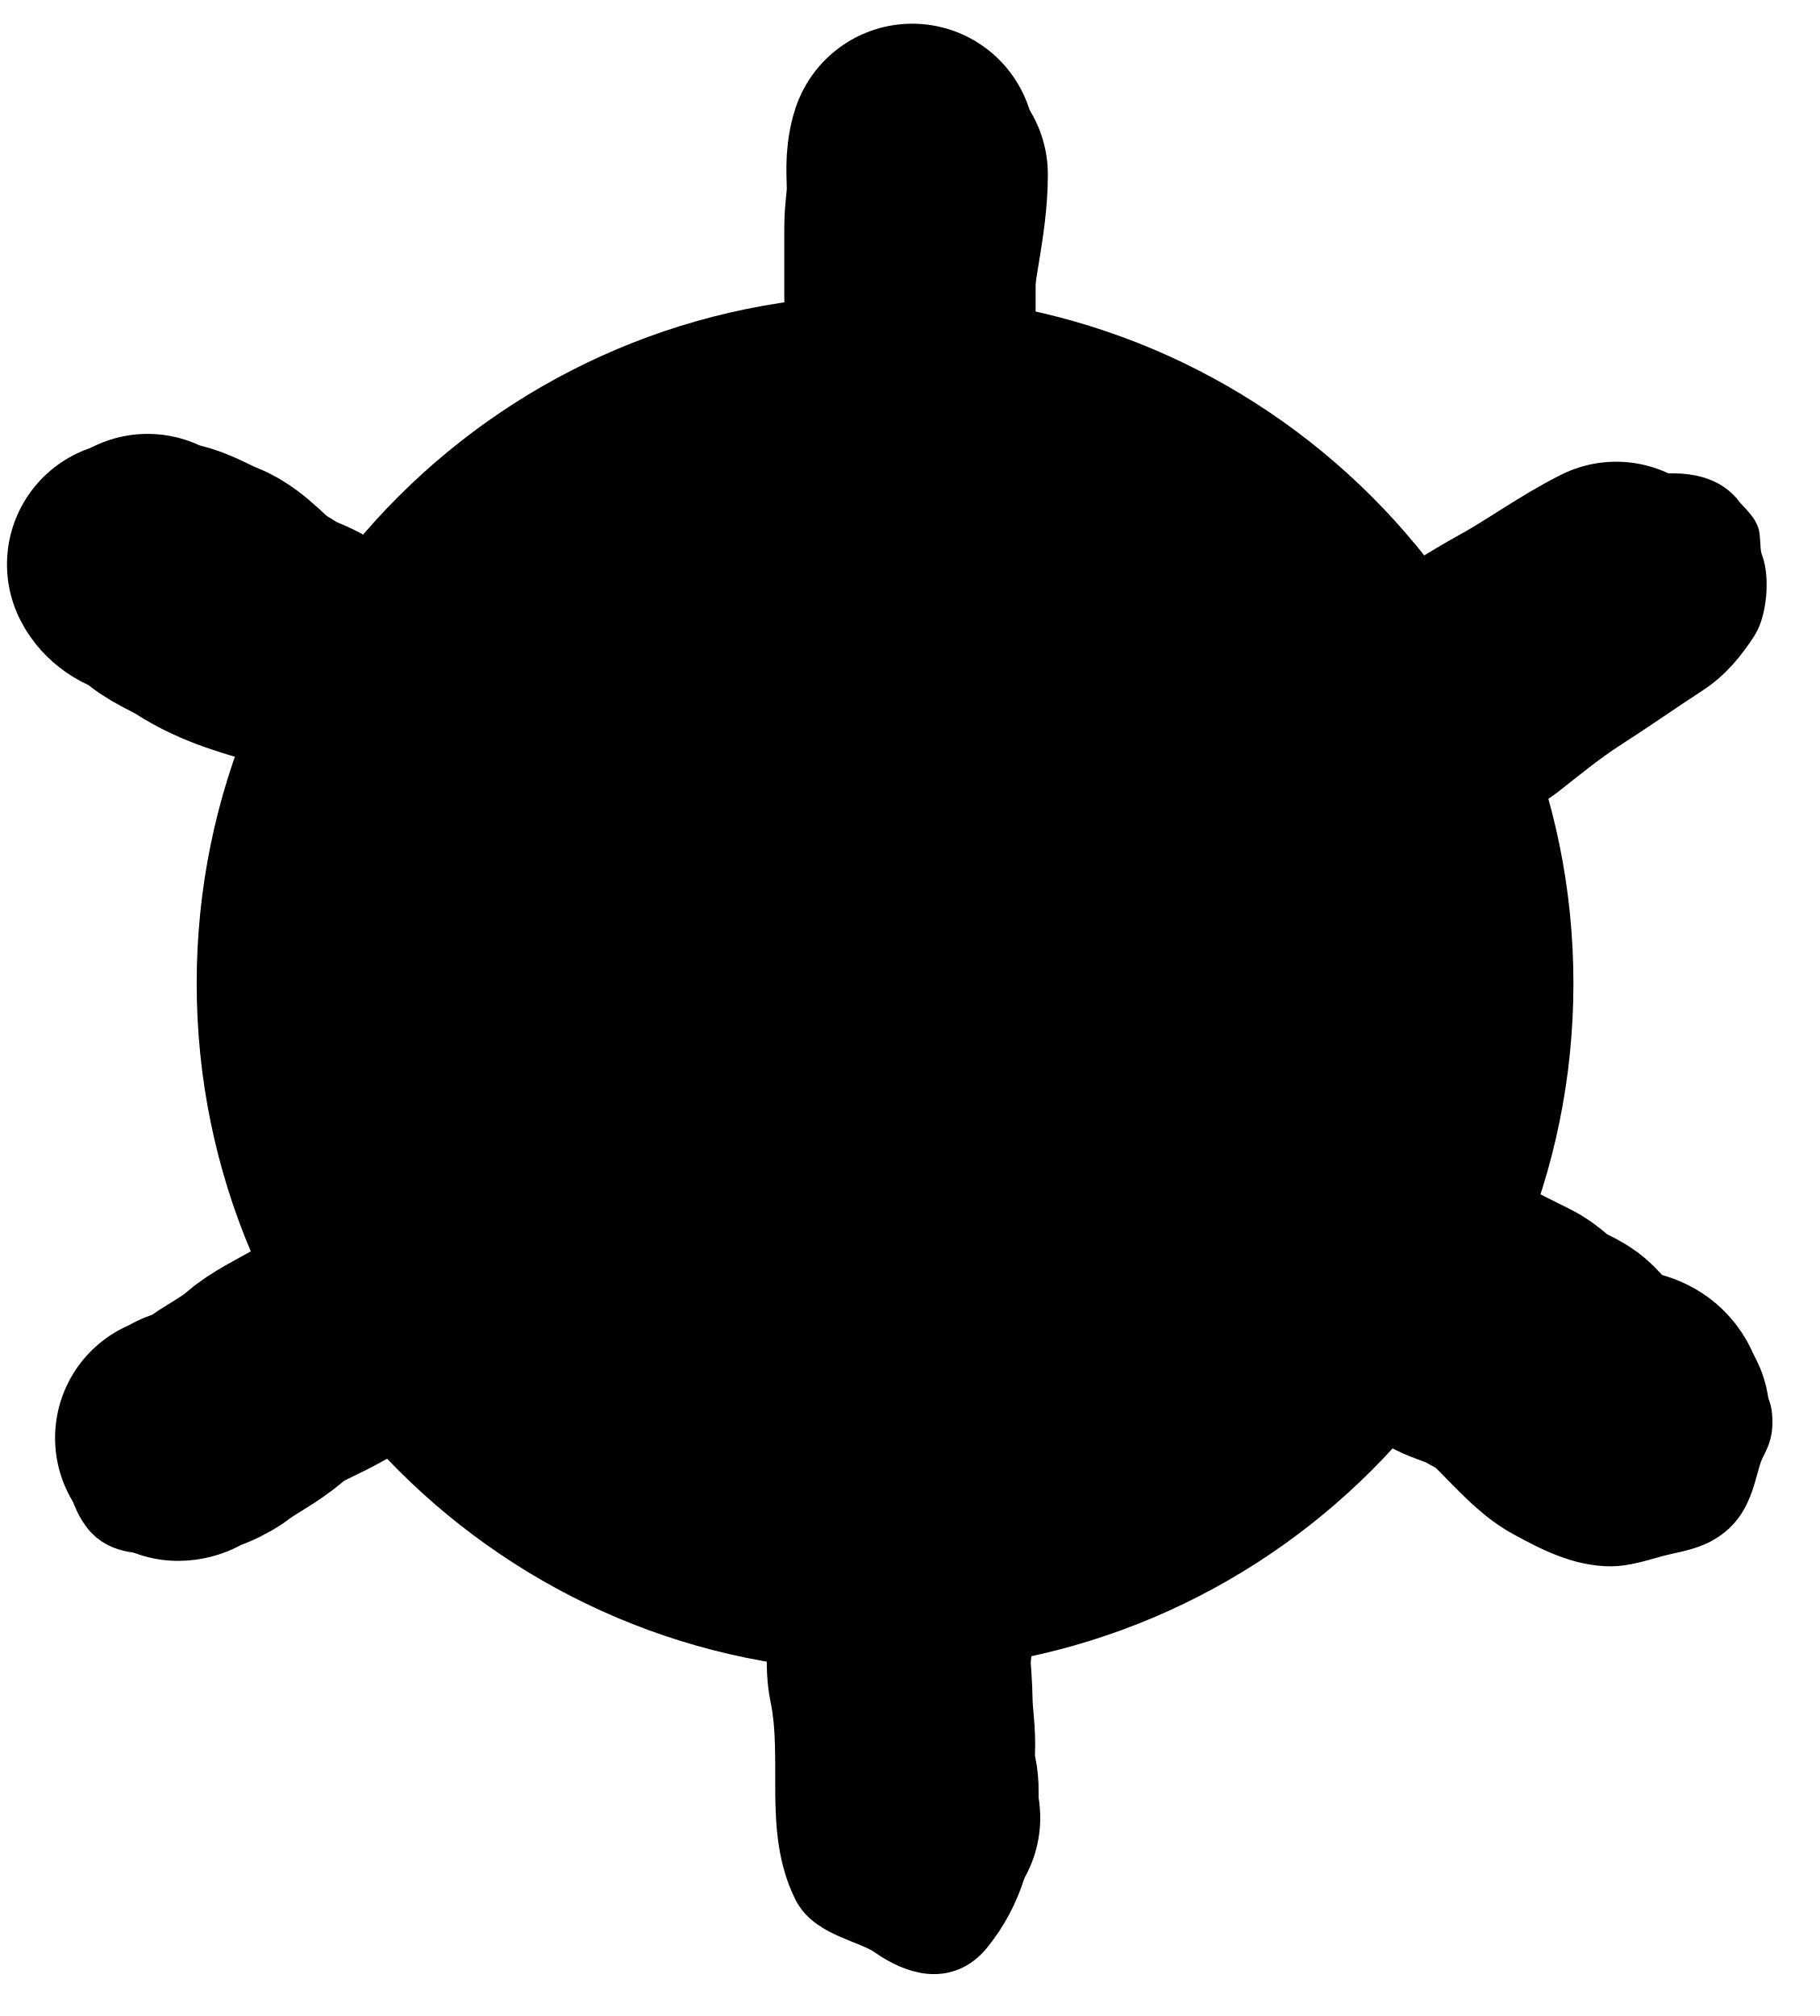
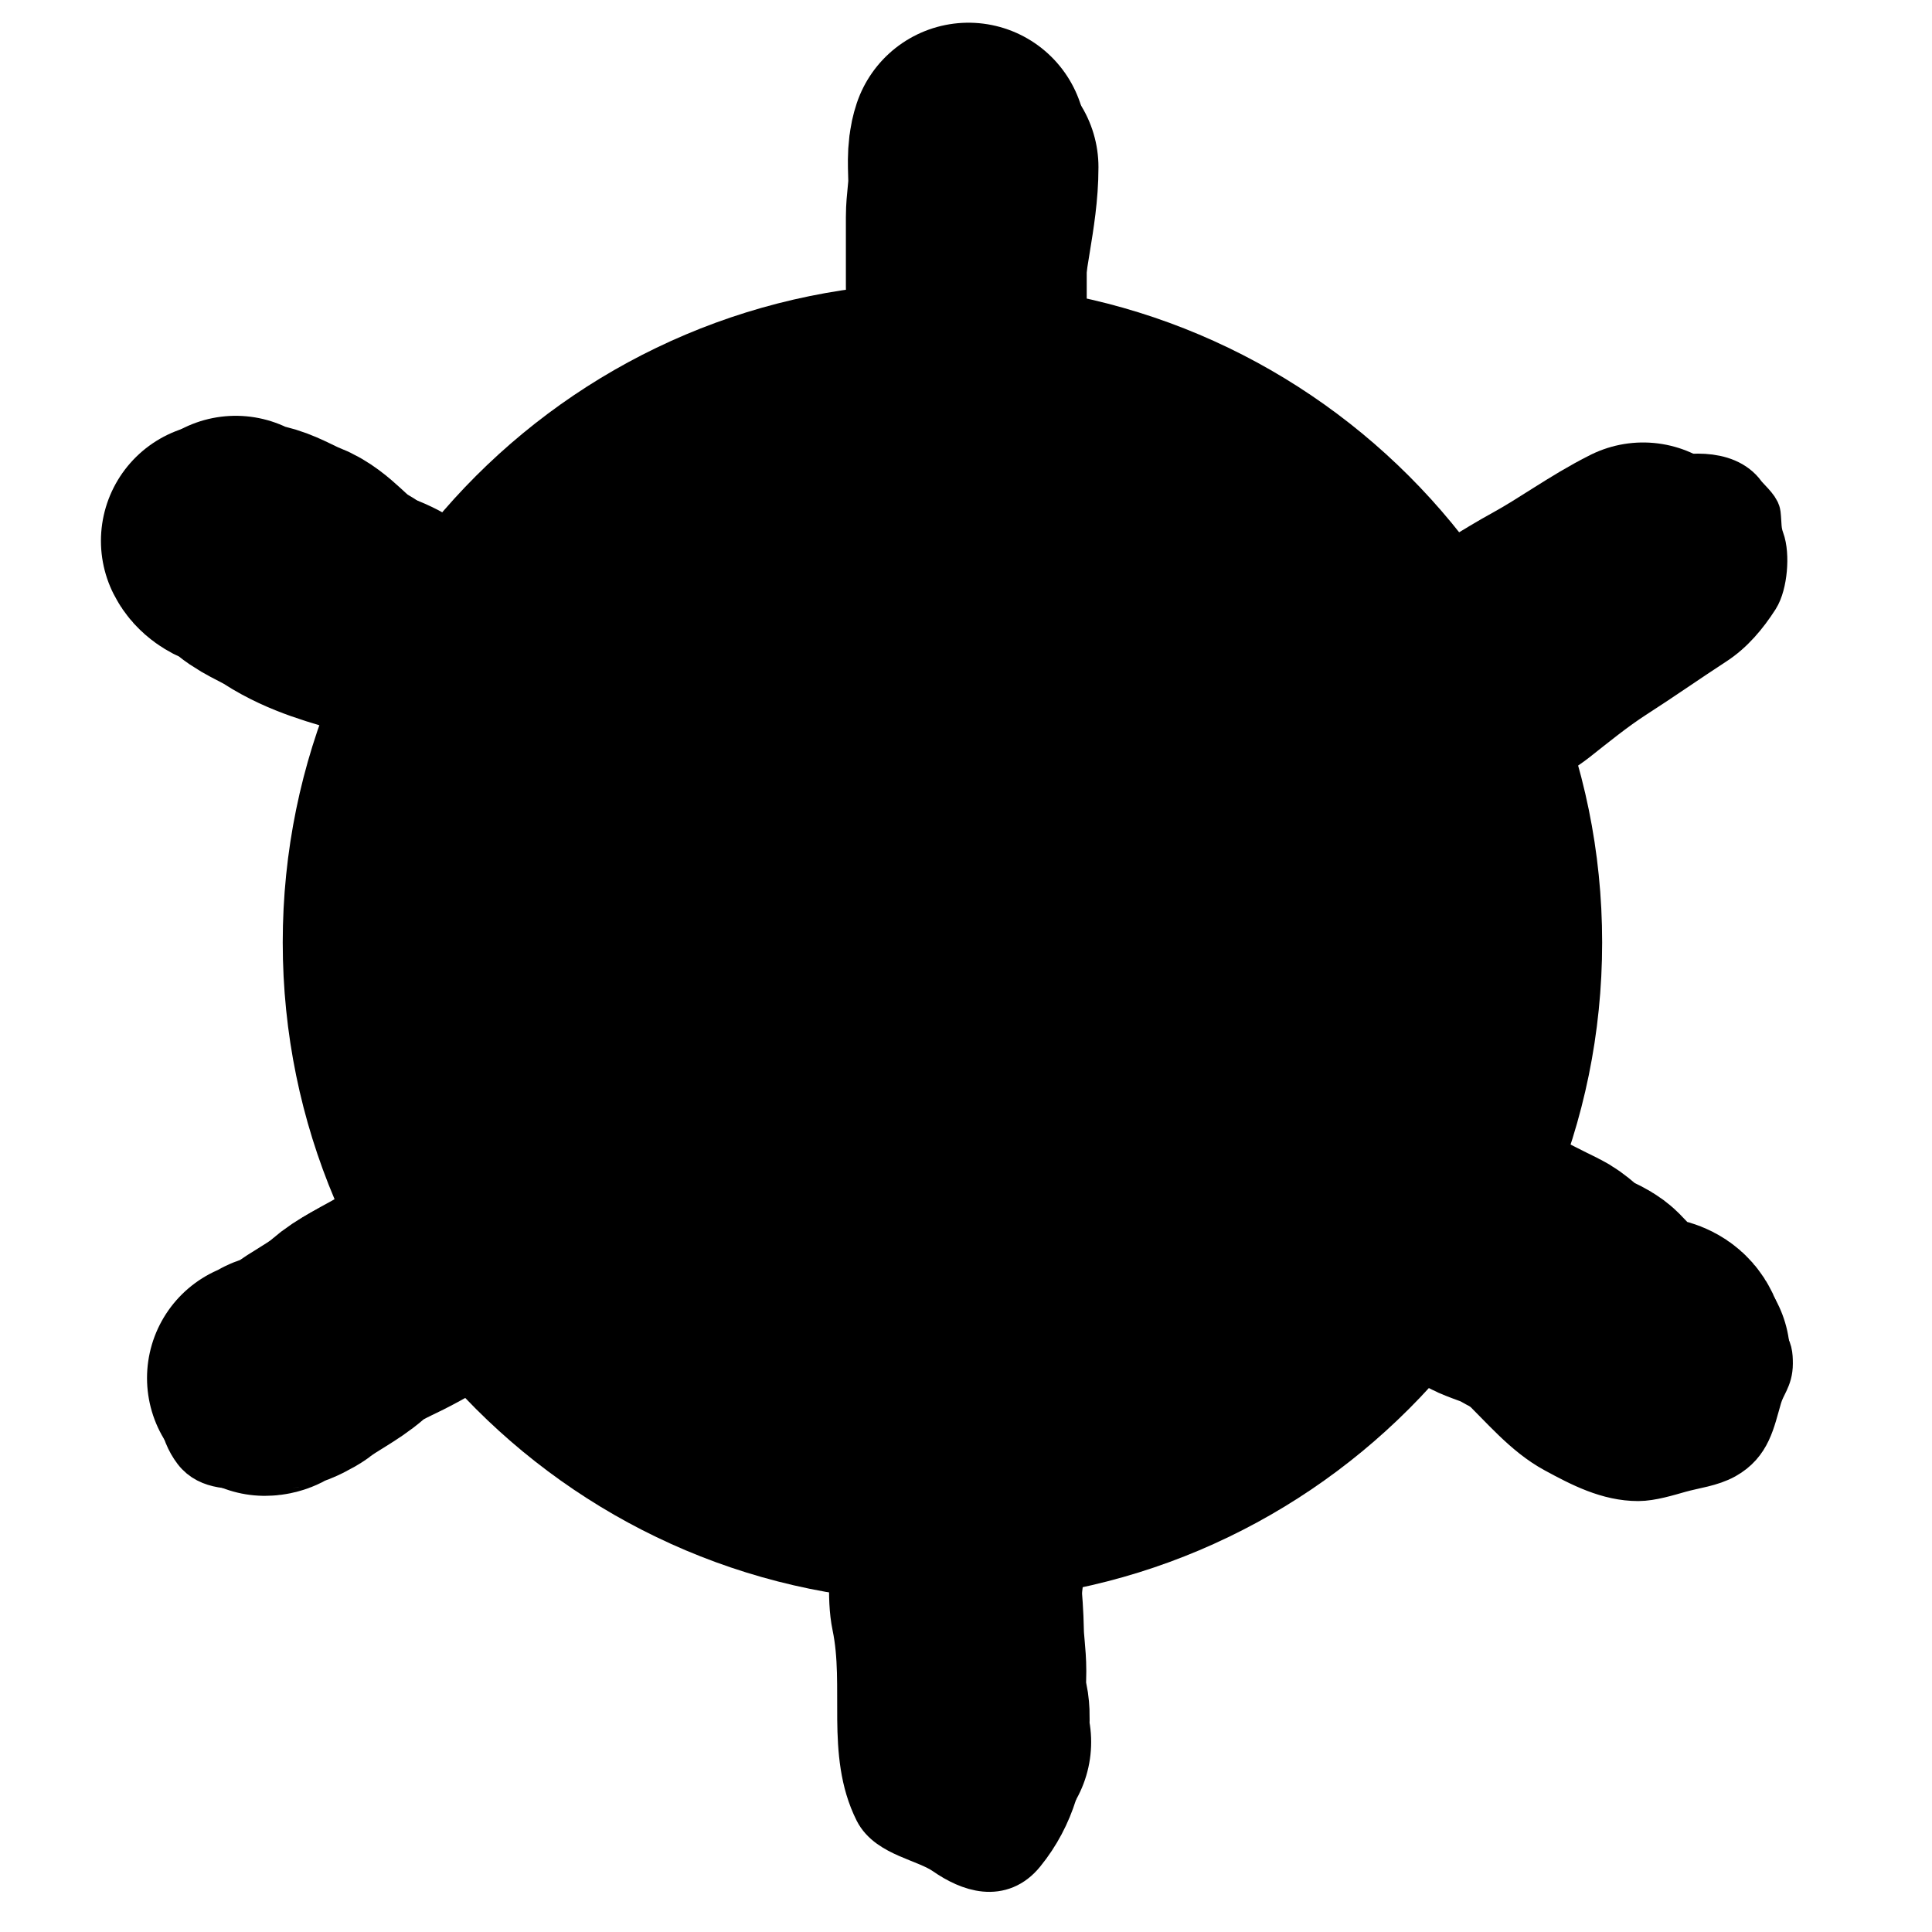
- <svg xmlns="http://www.w3.org/2000/svg" width="37" height="41" viewBox="0 0 37 41" fill="none">
+ <svg xmlns="http://www.w3.org/2000/svg" width="37" height="37" viewBox="0 0 37 41" fill="none">
  <path d="M2.23 11.89C2.693 12.181 3.146 12.462 3.62 12.726C3.87 12.864 4.078 13.184 4.289 13.384C4.942 14 5.637 14.532 6.429 14.928C6.785 15.107 7.011 15.325 7.368 14.969C7.54 14.796 7.463 14.65 7.545 14.465C7.642 14.246 7.221 14.096 7.07 14.024C6.63 13.816 6.101 13.81 5.628 13.733C5.388 13.693 5.181 13.739 5.485 13.95C5.777 14.152 5.384 13.604 5.308 13.538C5.034 13.302 4.772 13.015 4.467 12.82C3.965 12.499 3.331 12.405 2.822 12.122C2.698 12.053 2.564 12.127 2.461 11.99C2.371 11.87 2.333 11.806 2.333 11.659C2.333 11.184 2.901 10.636 3.285 10.423C3.99 10.031 4.821 10.495 5.425 10.835C6.018 11.168 6.516 11.649 7.122 11.982C7.504 12.192 7.976 12.441 8.295 12.748C8.612 13.054 8.964 13.123 9.347 12.96C9.512 12.891 9.648 12.613 9.748 12.468C9.845 12.328 10.013 12.144 10.148 12.045C10.458 11.818 10.644 11.45 10.984 11.261C11.355 11.055 11.604 10.742 12.025 10.591C12.404 10.456 12.818 10.148 13.158 9.934C13.464 9.741 13.8 9.613 14.125 9.459C14.43 9.314 14.789 9.244 15.078 9.084C15.48 8.86 16.045 9.021 16.465 8.901C16.696 8.835 16.559 8.438 16.7 8.311C16.857 8.17 16.803 7.645 16.803 7.436C16.803 7.196 16.803 6.955 16.803 6.715C16.803 6.446 16.803 6.945 16.803 7.021C16.803 7.322 16.749 7.036 16.697 6.898C16.482 6.325 16.545 5.704 16.545 5.082C16.545 4.556 16.516 4.021 16.545 3.497C16.567 3.113 16.918 2.537 17.266 2.352C17.459 2.25 17.704 1.914 17.936 1.9C18.154 1.887 18.367 1.849 18.605 1.849C19.167 1.849 19.756 1.924 20.173 2.341C20.684 2.852 20.857 3.827 20.639 4.524C20.546 4.822 20.562 5.22 20.562 5.534C20.562 5.875 20.562 6.216 20.562 6.558C20.562 6.95 20.613 7.329 20.613 7.719C20.613 7.986 20.556 8.325 20.665 8.569C20.739 8.736 20.73 8.749 20.922 8.749C21.111 8.749 21.3 8.749 21.489 8.749C21.809 8.749 22.226 8.674 22.519 8.812C22.637 8.868 22.852 8.889 22.982 8.904C23.106 8.917 23.282 9.014 23.394 9.07C23.728 9.236 24.044 9.402 24.372 9.584C24.531 9.672 24.617 9.885 24.784 9.974C24.958 10.065 25.141 10.198 25.288 10.334C25.573 10.598 25.951 10.739 26.226 11.015C26.44 11.228 26.703 11.477 26.856 11.736C26.918 11.842 27.097 11.973 27.205 12.033C27.374 12.128 27.499 12.411 27.617 12.571C27.859 12.903 28.296 13.023 28.686 13.023C29.102 13.023 29.483 12.547 29.754 12.277C29.901 12.129 30.105 12.046 30.269 11.919C30.402 11.815 30.569 11.691 30.729 11.633C30.843 11.591 31.081 11.421 31.144 11.324C31.24 11.174 31.511 11.108 31.656 10.989C31.773 10.893 31.901 10.821 32.019 10.729C32.147 10.629 32.309 10.648 32.431 10.526C32.639 10.318 32.957 10.334 33.218 10.254C33.738 10.094 34.611 9.999 34.98 10.511C35.047 10.605 35.277 10.802 35.289 10.912C35.313 11.121 35.293 11.262 35.369 11.467C35.484 11.775 35.43 12.394 35.258 12.663C35.019 13.034 34.735 13.377 34.359 13.621C33.792 13.99 33.238 14.379 32.663 14.748C32.238 15.022 31.817 15.367 31.422 15.678C31.164 15.88 30.913 16.009 30.68 16.242C30.516 16.407 30.14 16.712 30.14 16.962C30.14 17.288 30.273 17.576 30.343 17.889C30.511 18.647 30.787 19.388 30.809 20.181C30.822 20.645 30.861 21.103 30.861 21.571C30.861 21.813 30.85 22.056 30.798 22.292C30.76 22.461 30.811 22.704 30.746 22.859C30.677 23.023 30.651 23.214 30.592 23.385C30.517 23.602 30.371 23.814 30.346 24.043C30.334 24.152 30.221 24.389 30.306 24.495C30.476 24.708 30.712 24.979 30.929 25.142C31.286 25.409 31.735 25.565 32.097 25.834C32.31 25.992 32.556 26.091 32.766 26.246C32.992 26.412 33.274 26.486 33.487 26.669C33.735 26.884 34.079 27.132 34.362 27.299C34.466 27.36 34.473 27.48 34.545 27.565C34.626 27.66 34.766 27.727 34.866 27.802C34.974 27.883 35.05 28.022 35.112 28.14C35.187 28.283 35.323 28.372 35.421 28.497C35.536 28.645 35.547 28.752 35.547 28.938C35.547 29.246 35.396 29.363 35.315 29.642C35.163 30.166 35.091 30.609 34.586 30.892C34.301 31.051 33.952 31.088 33.642 31.175C33.382 31.248 33.038 31.355 32.766 31.355C32.13 31.355 31.565 31.06 31.018 30.763C30.374 30.414 29.899 29.821 29.376 29.324C29.04 29.005 28.726 28.485 28.263 28.317C28.024 28.23 28.064 27.968 27.92 28.246C27.789 28.497 27.662 28.675 27.459 28.861C27.223 29.077 27.069 29.389 26.816 29.582C26.353 29.933 25.941 30.296 25.454 30.606C24.612 31.142 23.751 31.549 22.81 31.859C22.355 32.009 21.884 32.111 21.437 32.282C21.276 32.344 20.878 32.352 20.779 32.54C20.458 33.153 20.427 34.075 20.407 34.754C20.389 35.385 20.562 36.012 20.562 36.636C20.562 37.603 20.312 38.528 19.686 39.297C19.226 39.863 18.596 39.656 18.079 39.297C17.65 39 16.877 38.913 16.625 38.41C16.022 37.203 16.429 35.794 16.159 34.499C16.029 33.873 16.133 33.131 16.133 32.491C16.133 32.126 16.12 32.128 15.747 32.128C15.555 32.128 15.357 32.142 15.166 32.116C14.901 32.08 14.644 31.914 14.382 31.842C13.513 31.603 12.694 31.157 11.888 30.769C11.488 30.576 11.056 30.441 10.655 30.248C10.376 30.114 10.138 29.875 9.902 29.679C9.726 29.532 9.488 29.337 9.362 29.141C9.262 28.986 9.218 28.795 9.107 28.652C8.983 28.492 8.995 28.36 8.741 28.452C8.294 28.612 7.886 28.939 7.459 29.152C6.715 29.524 6.01 29.946 5.331 30.417C5.004 30.643 4.631 30.685 4.301 30.88C4.022 31.045 3.683 31.098 3.363 31.098C2.946 31.098 2.449 31.135 2.167 30.766C1.86 30.365 1.791 29.793 1.909 29.296C2.097 28.505 2.538 27.955 3.116 27.402C3.377 27.152 3.712 26.996 3.992 26.772C4.271 26.549 4.536 26.35 4.844 26.166C5.119 26.002 5.402 25.868 5.668 25.691C5.871 25.556 6.117 25.492 6.298 25.33C6.407 25.232 6.582 25.203 6.71 25.136C6.834 25.07 6.668 24.876 6.632 24.784C6.278 23.863 6.245 22.841 5.986 21.892C5.879 21.499 5.68 21.118 5.68 20.69C5.68 20.108 5.731 19.519 5.731 18.945C5.731 18.664 5.835 18.288 5.912 18.012C5.994 17.717 5.983 17.39 6.066 17.091C6.194 16.629 6.324 16.21 6.549 15.787C6.608 15.677 6.843 15.46 6.647 15.446C6.356 15.425 6.051 15.437 5.78 15.315C5.305 15.101 4.93 14.808 4.547 14.465C4.445 14.374 4.2 14.213 4.072 14.168C3.817 14.076 3.72 13.944 3.506 13.796C3.08 13.501 2.792 13.038 2.436 12.663C1.964 12.166 1.893 11.233 2.487 10.809C3.281 10.242 4.683 10.018 5.445 10.78C5.616 10.951 5.912 11.116 6.14 11.195C6.378 11.277 6.534 11.48 6.738 11.61C7.019 11.789 7.584 11.888 7.74 12.199" stroke="black" />
  <path d="M3.465 11.066C3.473 11.058 3.785 10.668 3.814 10.7C3.865 10.755 3.787 10.997 3.774 11.055C3.746 11.192 3.773 11.354 3.629 11.381C3.555 11.395 3.019 11.593 3.225 11.579C3.35 11.57 3.847 11.427 3.889 11.564C3.957 11.784 4.088 11.942 4.329 11.942C4.474 11.942 4.548 11.839 4.364 11.839C3.964 11.839 3.84 12.073 3.98 12.354" stroke="black" />
  <path d="M4.598 11.581C4.66 11.616 5.352 12.049 5.408 11.965C5.429 11.933 5.34 11.929 5.308 11.908C5.178 11.822 5.076 11.695 4.959 11.593C4.551 11.238 4.875 11.574 5.093 11.742C5.16 11.793 5.945 12.363 5.914 12.445C5.908 12.463 4.777 11.889 4.69 11.845C4.429 11.712 4.056 11.565 3.9 11.295C3.835 11.182 4.157 11.468 4.206 11.504C4.322 11.588 4.452 11.692 4.547 11.787" stroke="black" />
  <path d="M19.274 18.482C18.571 18.265 18.139 18.814 17.904 19.449C17.808 19.71 17.735 20.002 17.941 20.23C18.238 20.558 18.768 20.702 19.194 20.616C20.077 20.438 20.86 19.571 20.37 18.679C19.625 17.322 17.406 16.871 16.253 17.961C15.25 18.91 15.415 20.503 16.723 21.051C18.166 21.655 19.474 20.177 19.721 18.868C19.985 17.465 18.997 16.027 17.466 16.422C16.277 16.729 15.333 17.785 14.723 18.796C14.207 19.65 13.759 20.848 14.548 21.692C15.571 22.785 18.212 22.856 18.842 21.302C19.436 19.839 18.499 17.919 17.152 17.183C15.466 16.262 14.967 18.486 14.989 19.698C15.003 20.502 15.208 21.395 16.013 21.754C17.041 22.213 18.373 22.199 19.423 21.849C20.274 21.565 21.101 21.009 21.56 20.221C22.033 19.41 21.948 18.419 21.637 17.566C21.402 16.92 20.978 16.163 20.264 15.967C19.433 15.739 18.36 16.202 17.667 16.616C16.76 17.158 16.03 18.004 15.601 18.968C15.15 19.982 14.951 21.38 15.75 22.281C16.579 23.217 18.103 23.618 19.303 23.694C20.449 23.767 21.663 23.496 22.479 22.641C24.01 21.037 23.57 18.535 22.461 16.84C22.034 16.185 21.457 15.468 20.671 15.243C19.723 14.972 18.848 15.429 18.13 16.013C16.524 17.32 14.631 19.979 15.55 22.166C16.079 23.426 17.401 24.208 18.634 24.632C19.876 25.061 21.255 25.12 22.427 24.444C24.176 23.435 24.54 21.267 23.849 19.503C23.153 17.727 21.739 15.888 19.618 16.038C18.869 16.092 18.245 16.461 17.695 16.948C16.823 17.722 16 18.614 15.212 19.474C14.756 19.972 14.104 20.663 14.216 21.411C14.33 22.163 14.993 22.805 15.595 23.199C16.939 24.079 18.715 24.352 19.841 23.013C21.248 21.34 21.488 18.88 20.439 16.977C19.667 15.577 17.883 13.593 16.042 14.093C15.339 14.284 14.828 14.922 14.414 15.478C13.991 16.047 13.586 16.653 13.244 17.274C13.083 17.567 12.868 17.898 12.735 18.198C12.654 18.38 12.312 18.631 12.165 18.765C11.925 18.984 11.691 19.206 11.447 19.42C11.185 19.65 11.018 19.974 10.715 20.158C10.585 20.237 10.303 20.181 10.16 20.181C9.918 20.181 9.689 20.182 9.45 20.141C8.963 20.056 8.824 20.487 8.589 20.848C8.467 21.036 8.457 20.937 8.306 20.953C8.157 20.97 8.203 21.365 8.203 21.463C8.203 21.887 8.049 21.035 8.049 21.262C8.049 21.511 7.978 21.366 7.923 21.208C7.854 21.011 7.864 20.789 7.78 20.593C7.674 20.346 7.657 20.005 7.714 19.743C7.855 19.093 8.157 18.388 8.538 17.838C8.99 17.184 9.271 16.32 9.925 15.815C10.569 15.319 11.09 14.653 11.756 14.168C12.512 13.616 13.27 13.07 14.102 12.637C14.341 12.513 14.523 12.369 14.743 12.222C15.033 12.029 15.392 11.933 15.71 11.799C16.231 11.579 16.805 11.343 17.369 11.272C17.878 11.209 18.4 11.169 18.914 11.169C19.578 11.169 20.176 11.255 20.831 11.335C21.828 11.458 22.808 11.736 23.574 12.402C23.773 12.575 23.952 12.736 24.075 12.972C24.195 13.203 24.354 13.304 24.521 13.489C24.688 13.674 24.787 13.942 24.939 14.145C25.13 14.4 25.324 14.735 25.442 15.031C25.548 15.295 25.672 15.527 25.843 15.755C26.028 16.002 26.123 16.285 26.278 16.551C26.567 17.049 26.824 17.546 27.153 18.018C27.327 18.268 27.39 18.481 27.491 18.765C27.595 19.058 27.79 19.32 27.874 19.614C28.013 20.1 28.23 20.547 28.366 21.034C28.661 22.088 28.508 23.333 28.378 24.404C28.265 25.325 27.891 26.379 26.947 26.749C26.54 26.909 26.148 27.215 25.774 27.442C25.632 27.528 25.451 27.546 25.299 27.622C25.102 27.72 24.91 27.845 24.707 27.928C24.484 28.019 24.272 28.128 24.052 28.226C23.793 28.34 23.475 28.425 23.239 28.575C22.675 28.934 21.963 28.95 21.334 29.13C20.73 29.302 20.206 29.398 19.583 29.398C18.977 29.398 18.347 29.455 17.755 29.296C17.134 29.128 16.461 29.163 15.824 29.064C15.269 28.977 14.669 28.98 14.125 28.843C13.617 28.716 12.957 28.618 12.5 28.366C11.959 28.067 11.518 27.645 10.995 27.327C10.465 27.004 10.145 26.427 9.776 25.948C9.502 25.591 9.25 25.191 8.955 24.853C8.789 24.661 8.599 24.564 8.489 24.329C8.297 23.917 8.303 23.309 8.369 22.876C8.487 22.1 9.383 21.512 9.937 22.267C10.236 22.675 10.479 23.124 10.769 23.54C11.219 24.182 11.688 24.805 12.117 25.462C12.482 26.022 12.934 26.565 13.516 26.918C14.005 27.215 14.956 27.251 15.492 27.058C15.857 26.928 16.03 26.586 16.225 26.28C16.612 25.673 16.717 25.198 16.754 24.481C16.764 24.281 16.878 23.801 16.946 24.261C16.973 24.442 16.905 24.66 17.009 24.816" stroke="black" stroke-width="5" />
  <path d="M22.313 25.742C20.64 25.4 18.936 25.253 17.229 25.285C16.317 25.302 15.409 25.382 14.497 25.382C14.126 25.382 13.74 25.351 13.37 25.385C13.159 25.404 13.521 25.771 13.57 25.805C14.139 26.209 15.087 26.053 15.724 25.965C16.477 25.861 17.393 25.788 18.067 25.405C18.348 25.245 18.316 24.99 18.288 24.695C18.239 24.2 18.119 23.719 18.09 23.219" stroke="black" stroke-width="5" />
  <path d="M9.696 15.134C9.406 14.981 9.151 14.78 8.864 14.622C8.563 14.457 8.239 14.338 7.94 14.168C7.597 13.973 7.286 13.694 6.944 13.515C6.584 13.327 6.253 13.055 5.863 12.92C4.966 12.61 4.102 12.106 3.26 11.684" stroke="black" stroke-width="5" />
  <path d="M10.417 15.495C9.667 15.399 8.954 15.276 8.329 14.825C7.918 14.53 7.51 14.176 7.082 13.91C6.745 13.7 6.394 13.491 6.095 13.229C5.853 13.018 5.599 12.767 5.319 12.611C4.957 12.41 4.666 11.977 4.278 11.827C4.032 11.733 3.796 11.584 3.543 11.507C3.363 11.452 3.157 11.427 3.002 11.324" stroke="black" stroke-width="5" stroke-linecap="round" />
  <path d="M20.613 12.972C20.43 12.882 20.24 12.778 20.047 12.714" stroke="black" stroke-width="5" stroke-linecap="round" />
  <path d="M19.069 12.972C18.062 10.958 18.474 8.512 18.502 6.34C18.514 5.396 18.811 4.48 18.811 3.548" stroke="black" stroke-width="5" stroke-linecap="round" />
  <path d="M25.402 16.679C26.28 16.131 27.161 15.615 27.968 14.966C28.359 14.652 28.765 14.368 29.19 14.105C29.76 13.751 30.331 13.373 30.915 13.052C31.577 12.688 32.206 12.222 32.869 11.89" stroke="black" stroke-width="5" stroke-linecap="round" />
  <path d="M25.763 24.61C26.188 24.866 26.574 25.153 27.033 25.353C27.676 25.634 28.349 25.781 29.013 26C29.638 26.206 30.196 26.528 30.786 26.812C31.003 26.917 31.121 27.077 31.324 27.213C31.483 27.319 31.737 27.391 31.865 27.519C32.142 27.796 32.4 28.157 32.789 28.268C33.015 28.333 33.289 28.29 33.384 28.575" stroke="black" stroke-width="5" stroke-linecap="round" />
  <path d="M18.296 29.862C18.209 30.373 18.152 30.888 18.204 31.407C18.25 31.86 18.399 32.288 18.399 32.746C18.399 33.376 18.492 34.006 18.502 34.64C18.506 34.915 18.553 35.185 18.553 35.464C18.553 35.702 18.525 35.954 18.593 36.184C18.668 36.436 18.572 36.714 18.656 36.968" stroke="black" stroke-width="5" stroke-linecap="round" />
  <path d="M10.005 25.382C9.684 26.059 9.15 26.325 8.535 26.669C8.174 26.871 7.748 26.912 7.379 27.093C7.007 27.275 6.666 27.489 6.298 27.674C5.968 27.838 5.655 27.968 5.374 28.214C5.068 28.482 4.672 28.664 4.361 28.907C4.296 28.957 4.054 29.085 3.98 29.09C3.805 29.099 3.771 29.244 3.62 29.244" stroke="black" stroke-width="5" stroke-linecap="round" />
  <path d="M15.876 29.759C15.995 30.367 16.15 30.428 16.751 30.428C17.347 30.428 17.89 30.325 18.476 30.325C18.983 30.325 19.569 30.4 20.073 30.323C20.291 30.289 20.491 30.28 20.716 30.274C20.93 30.268 21.136 30.134 21.334 30.068" stroke="black" stroke-width="5" stroke-linecap="round" />
  <path d="M28.595 20.644C28.84 20.018 28.716 19.282 28.452 18.688C28.35 18.459 28.043 18.345 27.828 18.213C27.63 18.09 27.43 17.979 27.23 17.861C26.966 17.704 26.809 17.438 26.575 17.246C26.139 16.887 25.693 16.382 25.62 15.804C25.567 15.39 25.548 14.853 25.723 14.465C25.759 14.385 25.849 14.25 25.734 14.265C25.039 14.352 24.403 14.647 23.766 14.917C22.457 15.471 20.988 15.922 19.841 16.782" stroke="black" stroke-width="5" stroke-linecap="round" />
  <path d="M27.668 25.897C28.022 26.149 28.378 26.392 28.692 26.692C28.834 26.827 28.971 26.967 29.159 27.03C29.277 27.069 29.396 27.208 29.525 27.264C29.75 27.363 29.978 27.419 30.194 27.545C30.73 27.858 31.38 28.04 31.942 28.306C32.424 28.534 32.985 28.613 33.487 28.781" stroke="black" stroke-width="5" stroke-linecap="round" />
  <path d="M18.296 10.757C18.296 10.134 18.399 9.499 18.399 8.881C18.399 8.503 18.502 8.129 18.502 7.748C18.502 7.191 18.451 6.612 18.451 6.071C18.451 5.582 18.451 5.093 18.451 4.604C18.451 4.363 18.502 4.1 18.502 3.846C18.502 3.559 18.463 3.252 18.553 2.982" stroke="black" stroke-width="5" stroke-linecap="round" />
  <path d="M11.19 16.061C10.54 15.637 9.783 15.374 9.13 14.954C8.786 14.733 8.389 14.371 8.008 14.219C7.71 14.099 7.441 13.772 7.125 13.693C6.957 13.651 6.778 13.479 6.607 13.409C6.404 13.326 6.198 13.197 5.989 13.138C5.322 12.947 4.685 12.785 4.095 12.405C3.792 12.21 3.486 12.122 3.234 11.87C3.075 11.711 2.754 11.703 2.642 11.478" stroke="black" stroke-width="5" stroke-linecap="round" />
  <circle cx="18" cy="20" r="14" fill="black" />
</svg>
